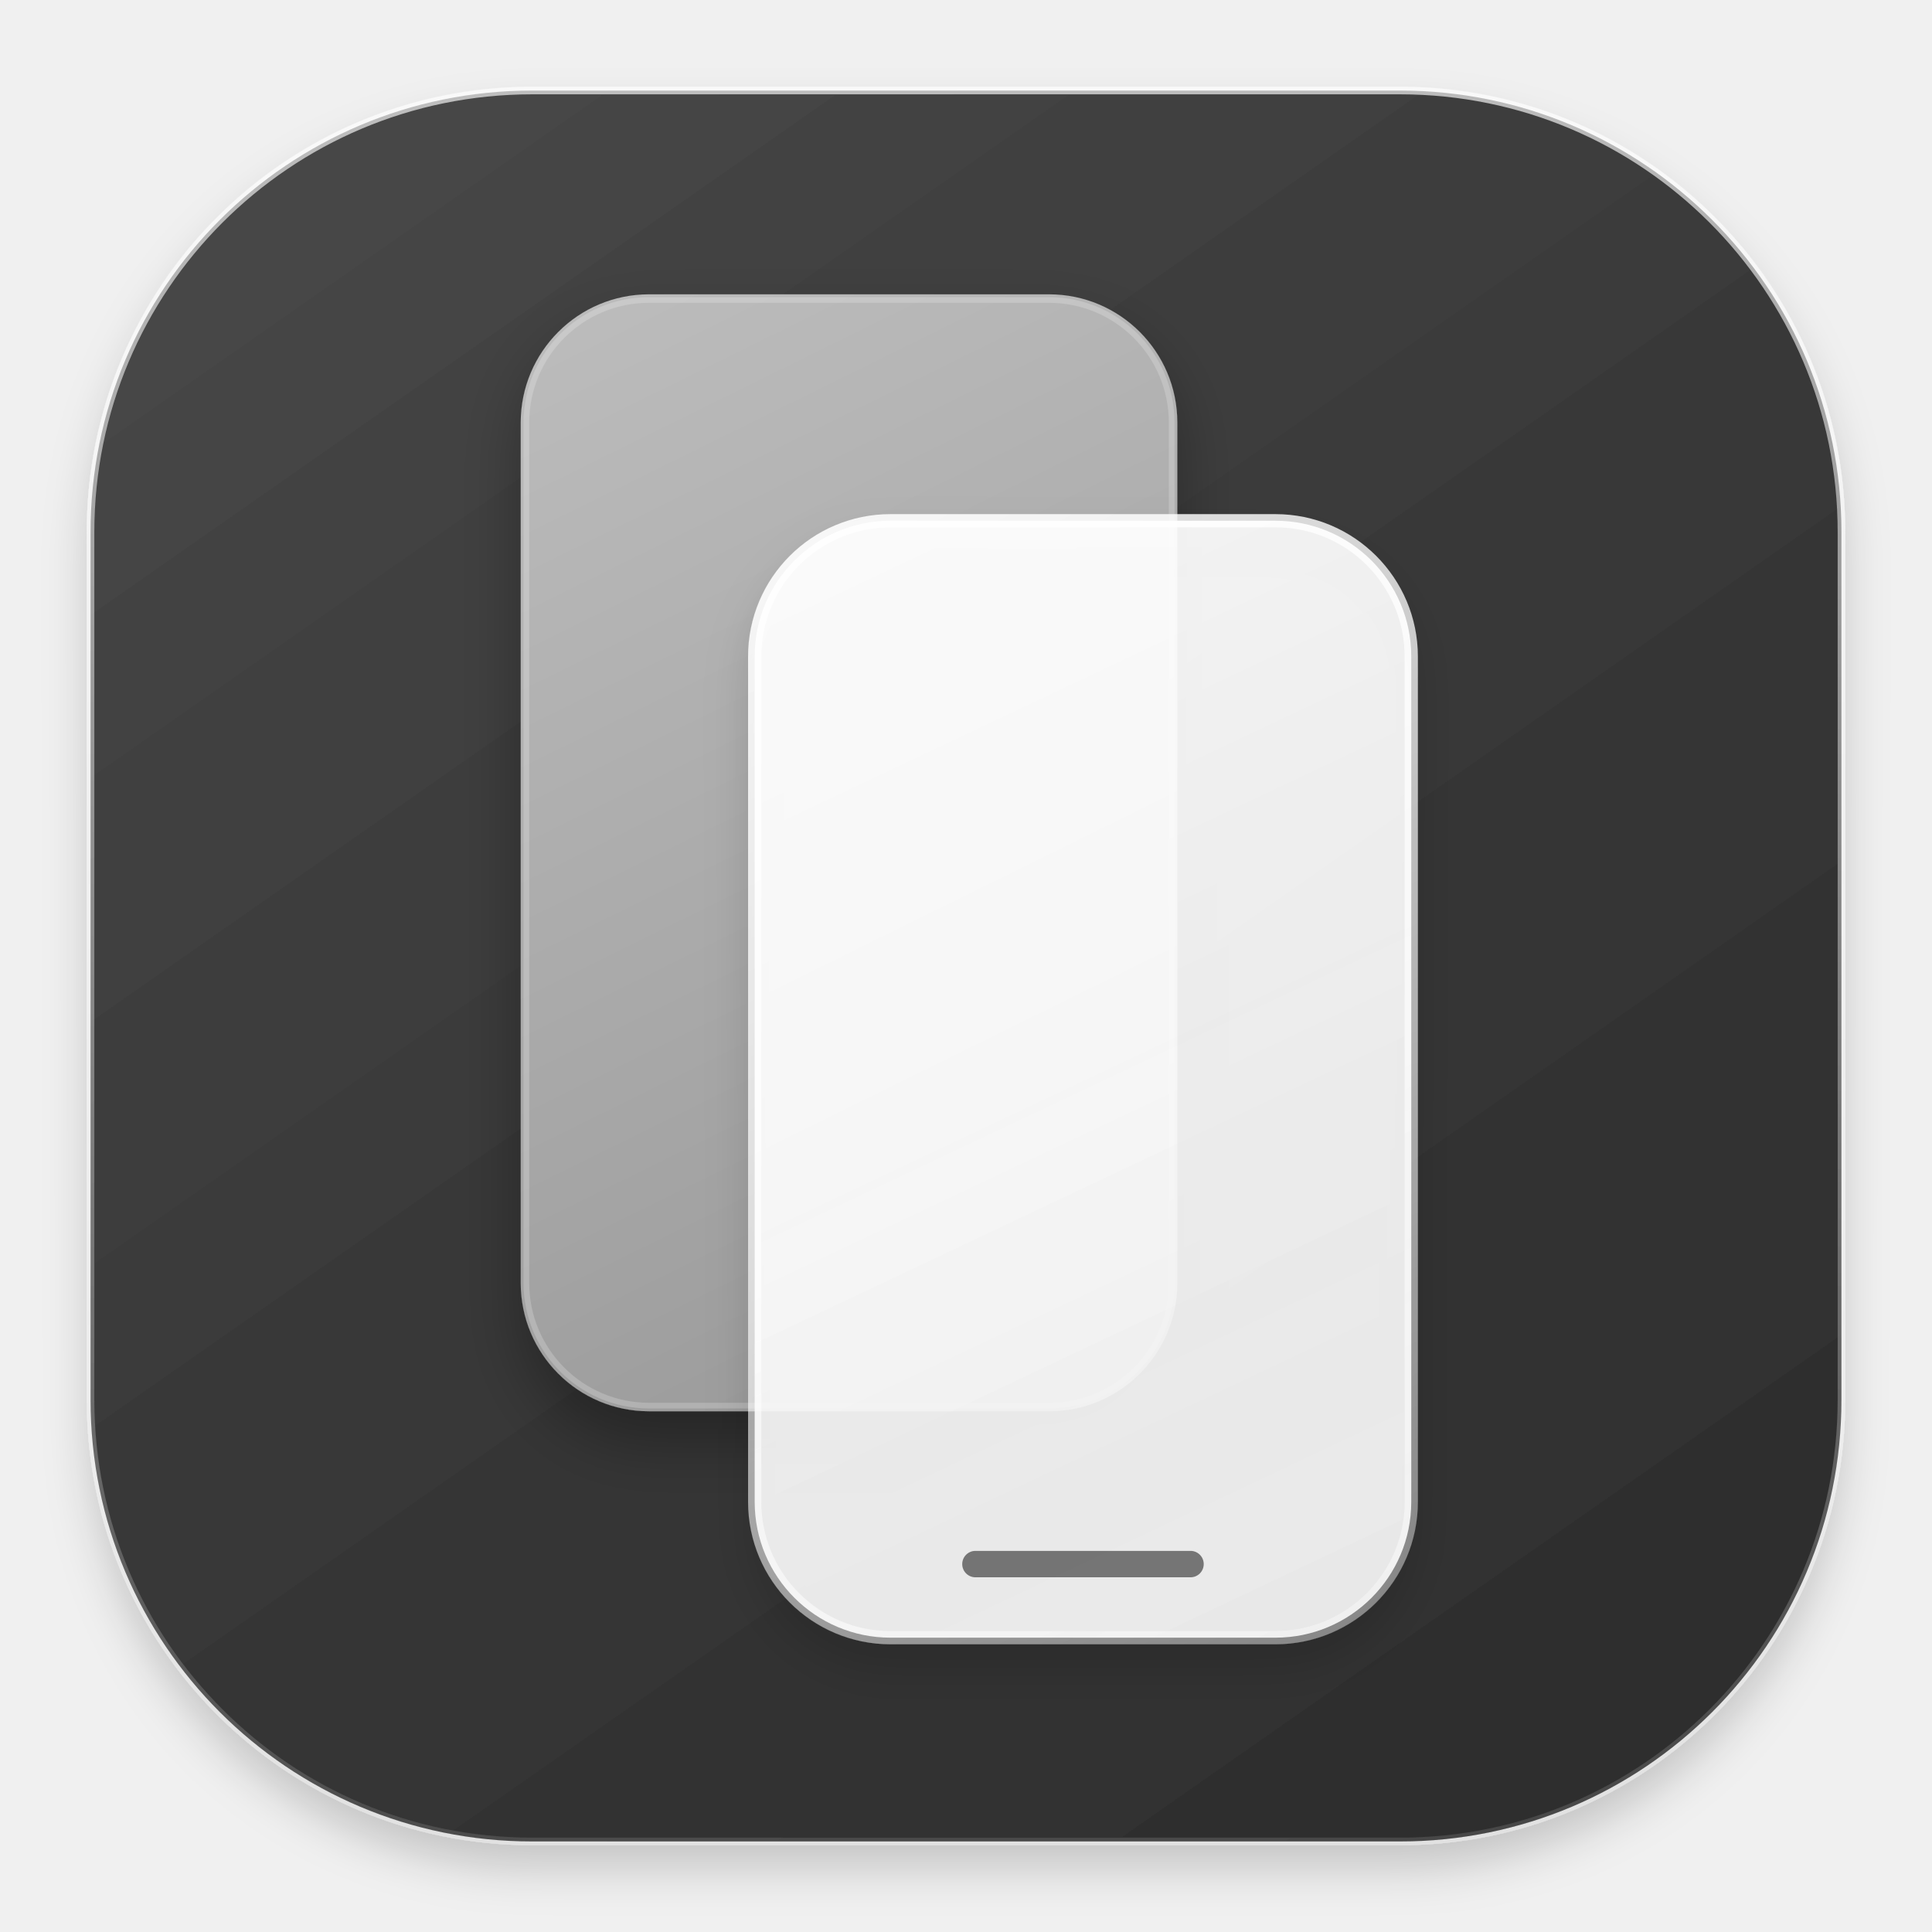
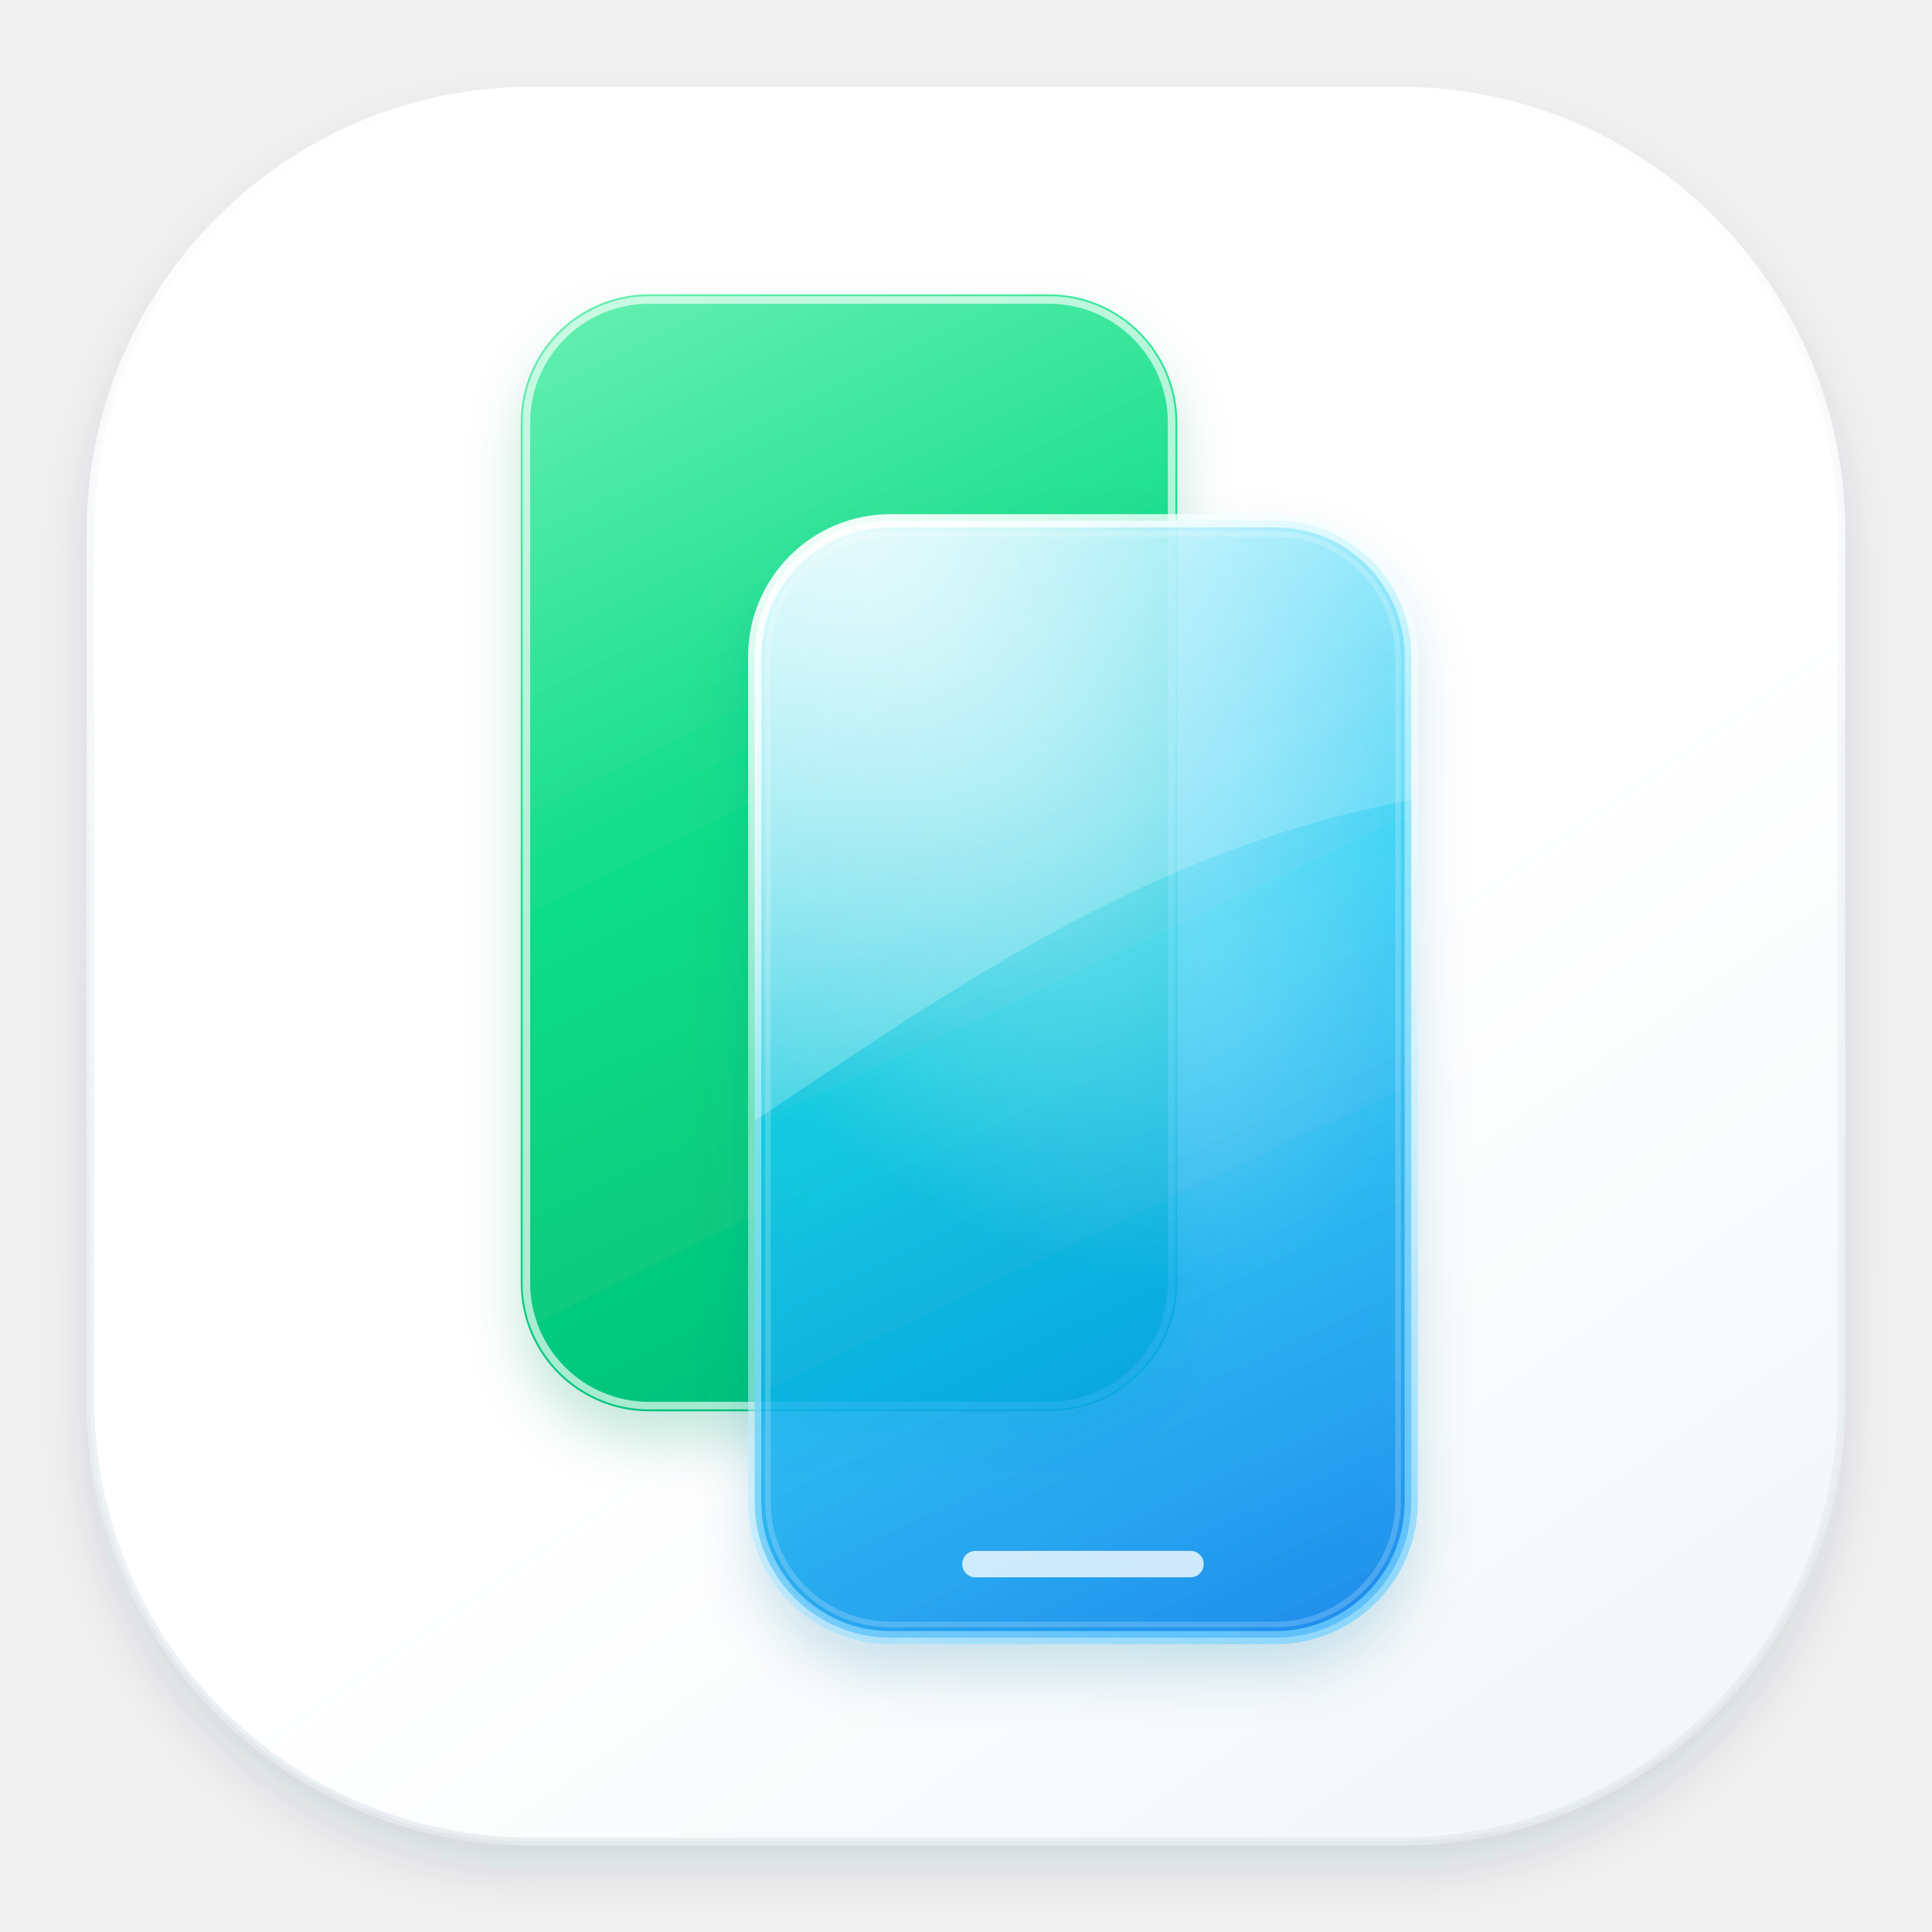
<svg xmlns="http://www.w3.org/2000/svg" width="512" height="512" viewBox="0 0 512 512">
  <defs>
    <linearGradient id="tile" x1="84" y1="24" x2="408" y2="488" gradientUnits="userSpaceOnUse">
-       <stop stop-color="#484848" />
-       <stop offset=".5" stop-color="#383838" />
-       <stop offset="1" stop-color="#2d2d2d" />
+       <stop stop-color="#ffffff" />
+       <stop offset=".6" stop-color="#ffffff" />
+       <stop offset="1" stop-color="#f3f7f9" />
    </linearGradient>
    <linearGradient id="rim" x1="256" y1="24" x2="256" y2="488" gradientUnits="userSpaceOnUse">
-       <stop stop-color="#fff" stop-opacity=".65" />
-       <stop offset="1" stop-color="#fff" stop-opacity=".12" />
+       <stop stop-color="#fff" />
+       <stop offset="1" stop-color="#e2e9ed" stop-opacity=".7" />
    </linearGradient>
    <linearGradient id="rear" x1="154" y1="78" x2="300" y2="374" gradientUnits="userSpaceOnUse">
-       <stop stop-color="#bcbcbc" />
-       <stop offset="1" stop-color="#989898" />
+       <stop stop-color="#64efb1" />
+       <stop offset=".45" stop-color="#0ddc86" />
+       <stop offset="1" stop-color="#00b978" />
    </linearGradient>
    <linearGradient id="glass" x1="218" y1="138" x2="358" y2="434" gradientUnits="userSpaceOnUse">
-       <stop stop-color="#ffffff" stop-opacity=".94" />
-       <stop offset=".5" stop-color="#ffffff" stop-opacity=".9" />
-       <stop offset="1" stop-color="#f1f1f1" stop-opacity=".95" />
+       <stop stop-color="#9eefff" stop-opacity=".88" />
+       <stop offset=".45" stop-color="#16c9f4" stop-opacity=".8" />
+       <stop offset="1" stop-color="#0784eb" stop-opacity=".9" />
    </linearGradient>
    <linearGradient id="glass-rim" x1="210" y1="138" x2="364" y2="434" gradientUnits="userSpaceOnUse">
-       <stop stop-color="#fff" stop-opacity=".9" />
-       <stop offset="1" stop-color="#ffffff" stop-opacity=".38" />
+       <stop stop-color="#fff" stop-opacity=".95" />
+       <stop offset=".4" stop-color="#e8ffff" stop-opacity=".45" />
+       <stop offset="1" stop-color="#70cfff" stop-opacity=".75" />
    </linearGradient>
+     <radialGradient id="reflection" cx="0" cy="0" r="1" gradientTransform="translate(224 134) rotate(58) scale(232 115)" gradientUnits="userSpaceOnUse">
+       <stop stop-color="#fff" stop-opacity=".65" />
+       <stop offset="1" stop-color="#fff" stop-opacity="0" />
+     </radialGradient>
+     <linearGradient id="sheen" x1="210" y1="144" x2="370" y2="344" gradientUnits="userSpaceOnUse">
+       <stop stop-color="#fff" stop-opacity=".4" />
+       <stop offset="1" stop-color="#fff" stop-opacity="0" />
+     </linearGradient>
+     <clipPath id="front-clip">
+       <rect x="200" y="138" width="174" height="296" rx="36" />
+     </clipPath>
    <filter id="tile-shadow" x="0" y="0" width="512" height="512" filterUnits="userSpaceOnUse">
-       <feDropShadow dx="0" dy="7" stdDeviation="6" flood-color="#000000" flood-opacity=".18" />
+       <feDropShadow dx="0" dy="7" stdDeviation="6" flood-color="#253c49" flood-opacity=".12" />
    </filter>
    <filter id="rear-shadow" x="108" y="58" width="234" height="356" filterUnits="userSpaceOnUse">
-       <feDropShadow dx="0" dy="8" stdDeviation="8" flood-color="#000000" flood-opacity=".3" />
+       <feDropShadow dx="0" dy="8" stdDeviation="7" flood-color="#009568" flood-opacity=".23" />
    </filter>
    <filter id="glass-shadow" x="176" y="122" width="226" height="346" filterUnits="userSpaceOnUse">
-       <feDropShadow dx="0" dy="7" stdDeviation="6" flood-color="#000000" flood-opacity=".15" />
+       <feDropShadow dx="0" dy="8" stdDeviation="7" flood-color="#0879a6" flood-opacity=".22" />
    </filter>
  </defs>
  <rect x="24" y="24" width="464" height="464" rx="117" fill="url(#tile)" stroke="url(#rim)" stroke-width="2" filter="url(#tile-shadow)" />
  <rect x="138" y="78" width="174" height="296" rx="34" fill="url(#rear)" filter="url(#rear-shadow)" />
-   <rect x="139.5" y="79.5" width="171" height="293" rx="32.5" fill="none" stroke="#ffffff" stroke-opacity=".2" stroke-width="1.5" />
+   <rect x="139.5" y="79.5" width="171" height="293" rx="32.5" fill="none" stroke="#ffffff" stroke-opacity=".65" stroke-width="2" />
  <rect x="200" y="138" width="174" height="296" rx="36" fill="url(#glass)" stroke="url(#glass-rim)" stroke-width="3.5" filter="url(#glass-shadow)" />
-   <rect x="255" y="411" width="64" height="7" rx="3.5" fill="#373737" fill-opacity=".65" />
+   <g clip-path="url(#front-clip)">
+     <rect x="200" y="138" width="174" height="296" fill="url(#reflection)" />
+     <path d="M200 138H374V212C304 225 251 263 200 297Z" fill="url(#sheen)" />
+   </g>
+   <rect x="203.5" y="141.5" width="167" height="289" rx="32.5" fill="none" stroke="#fff" stroke-opacity=".2" stroke-width="1.5" />
+   <rect x="255" y="411" width="64" height="7" rx="3.5" fill="#fff" fill-opacity=".78" />
</svg>
